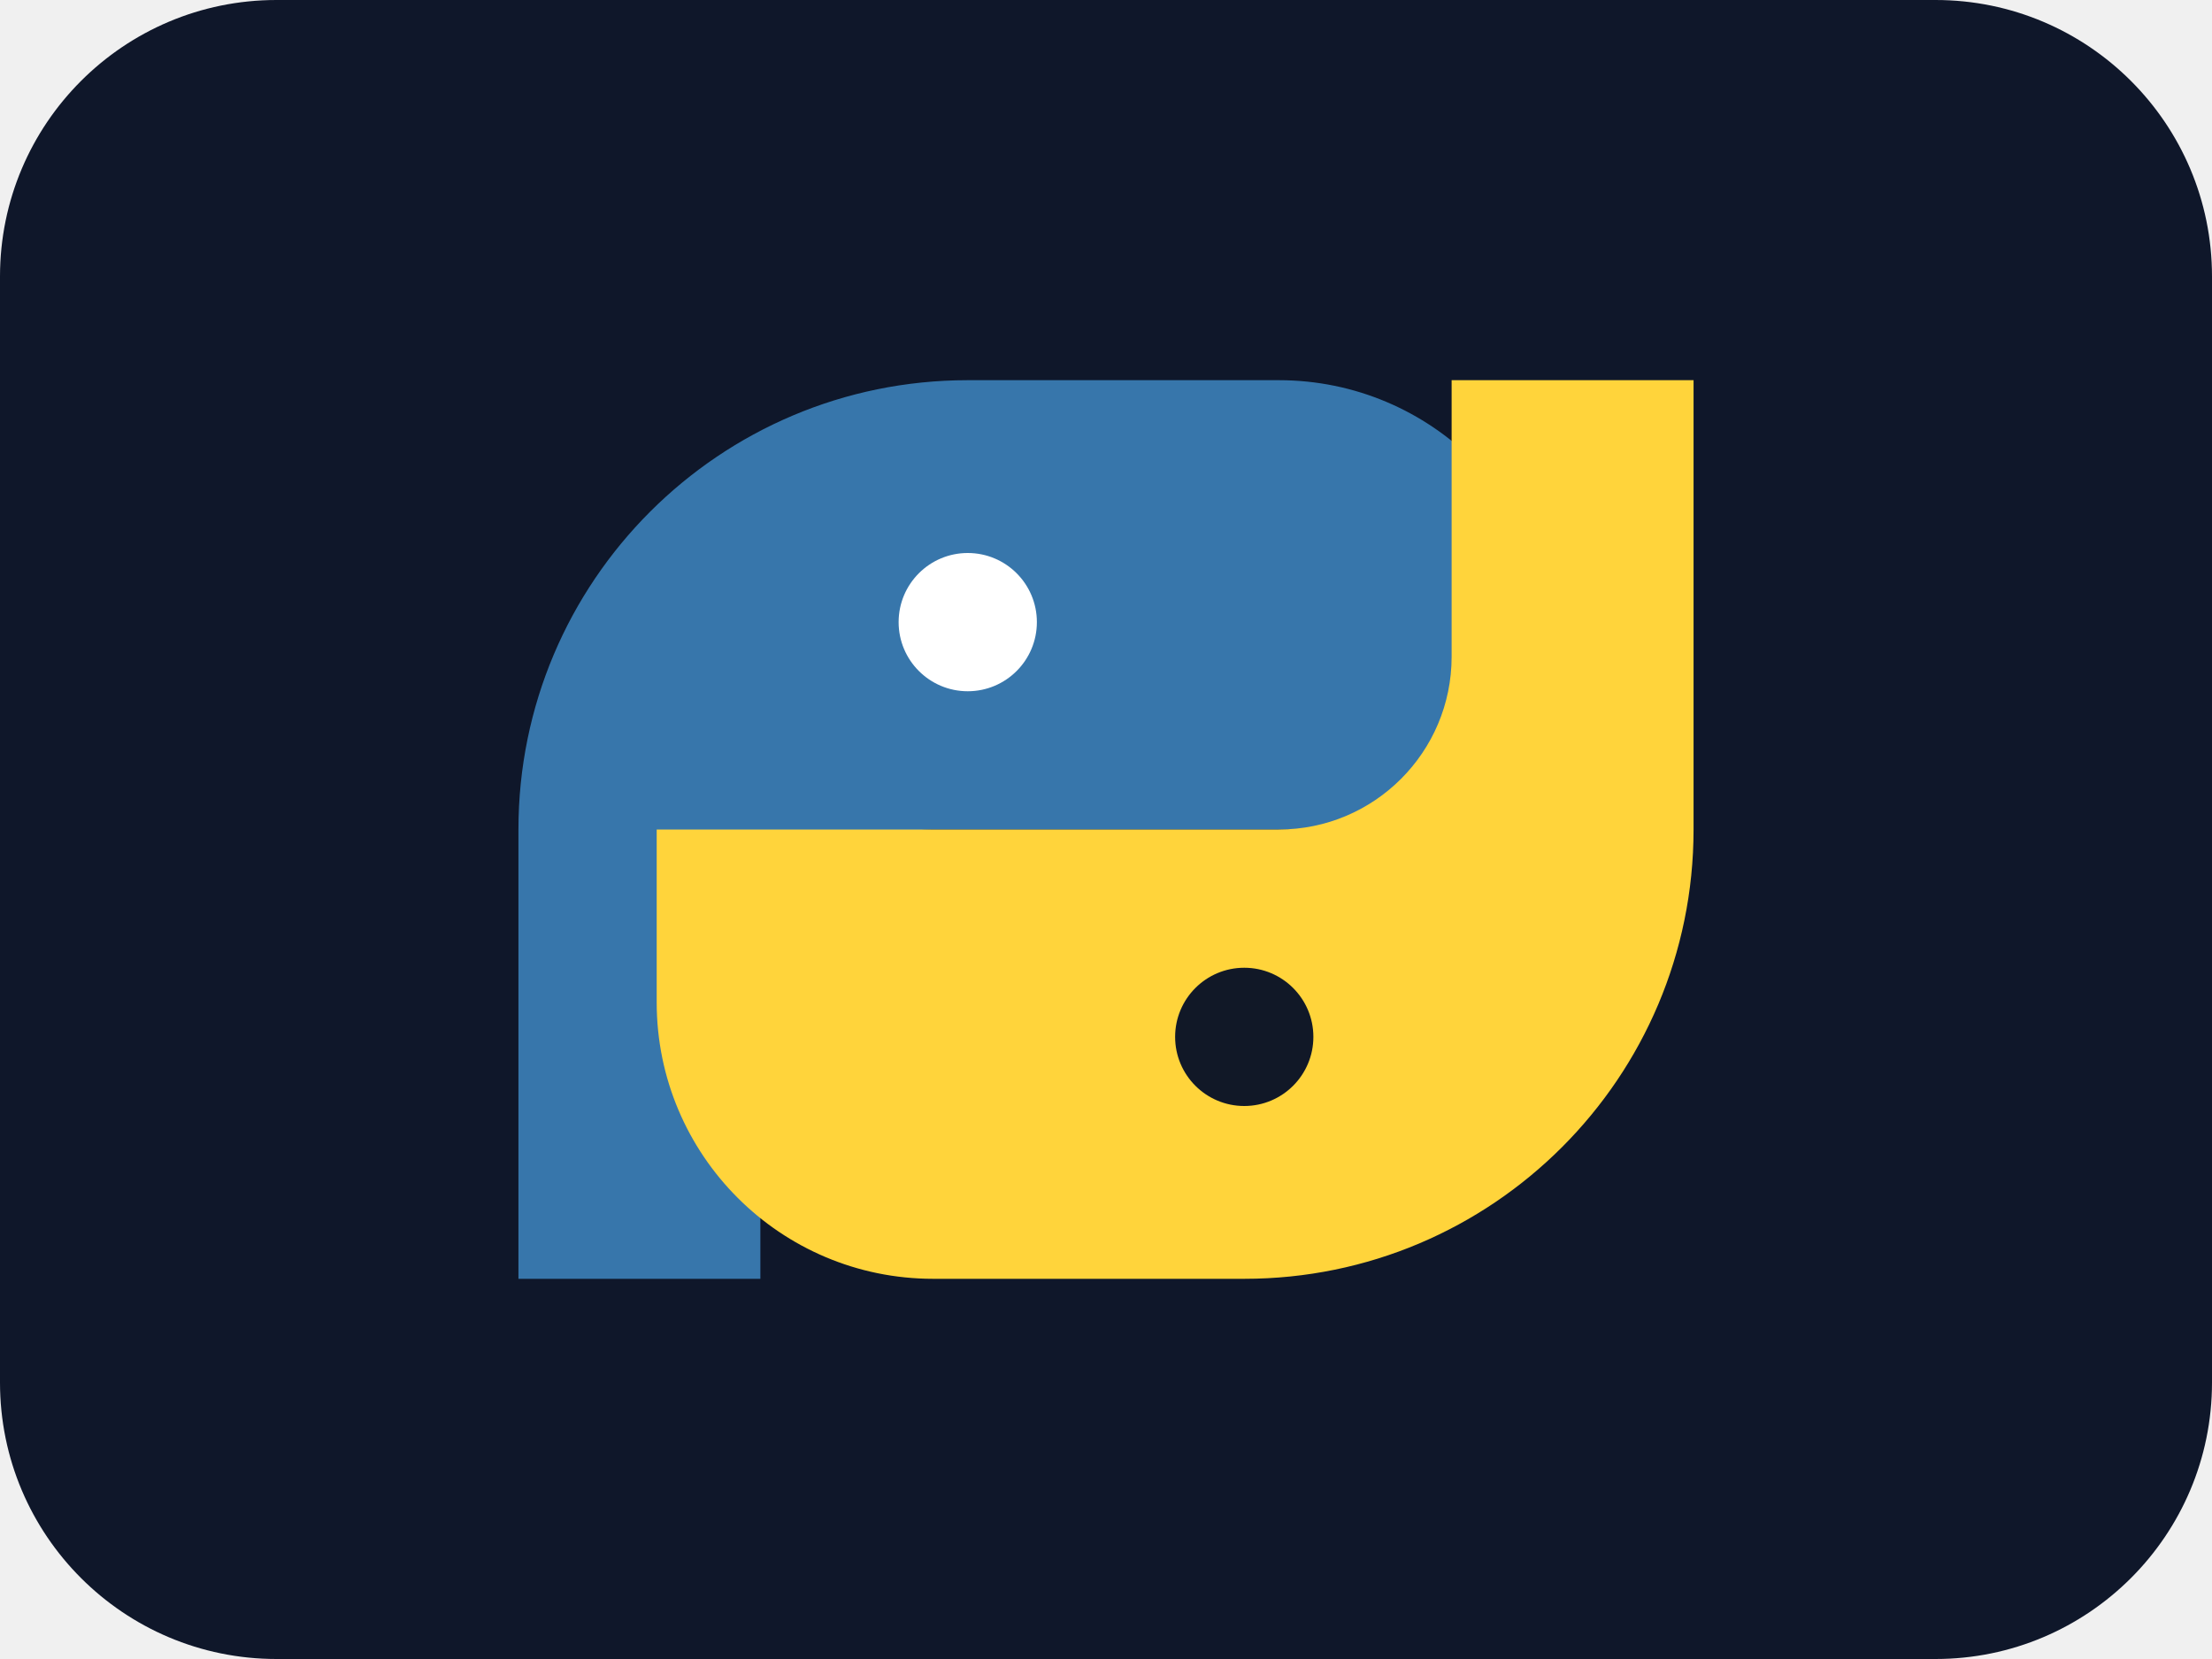
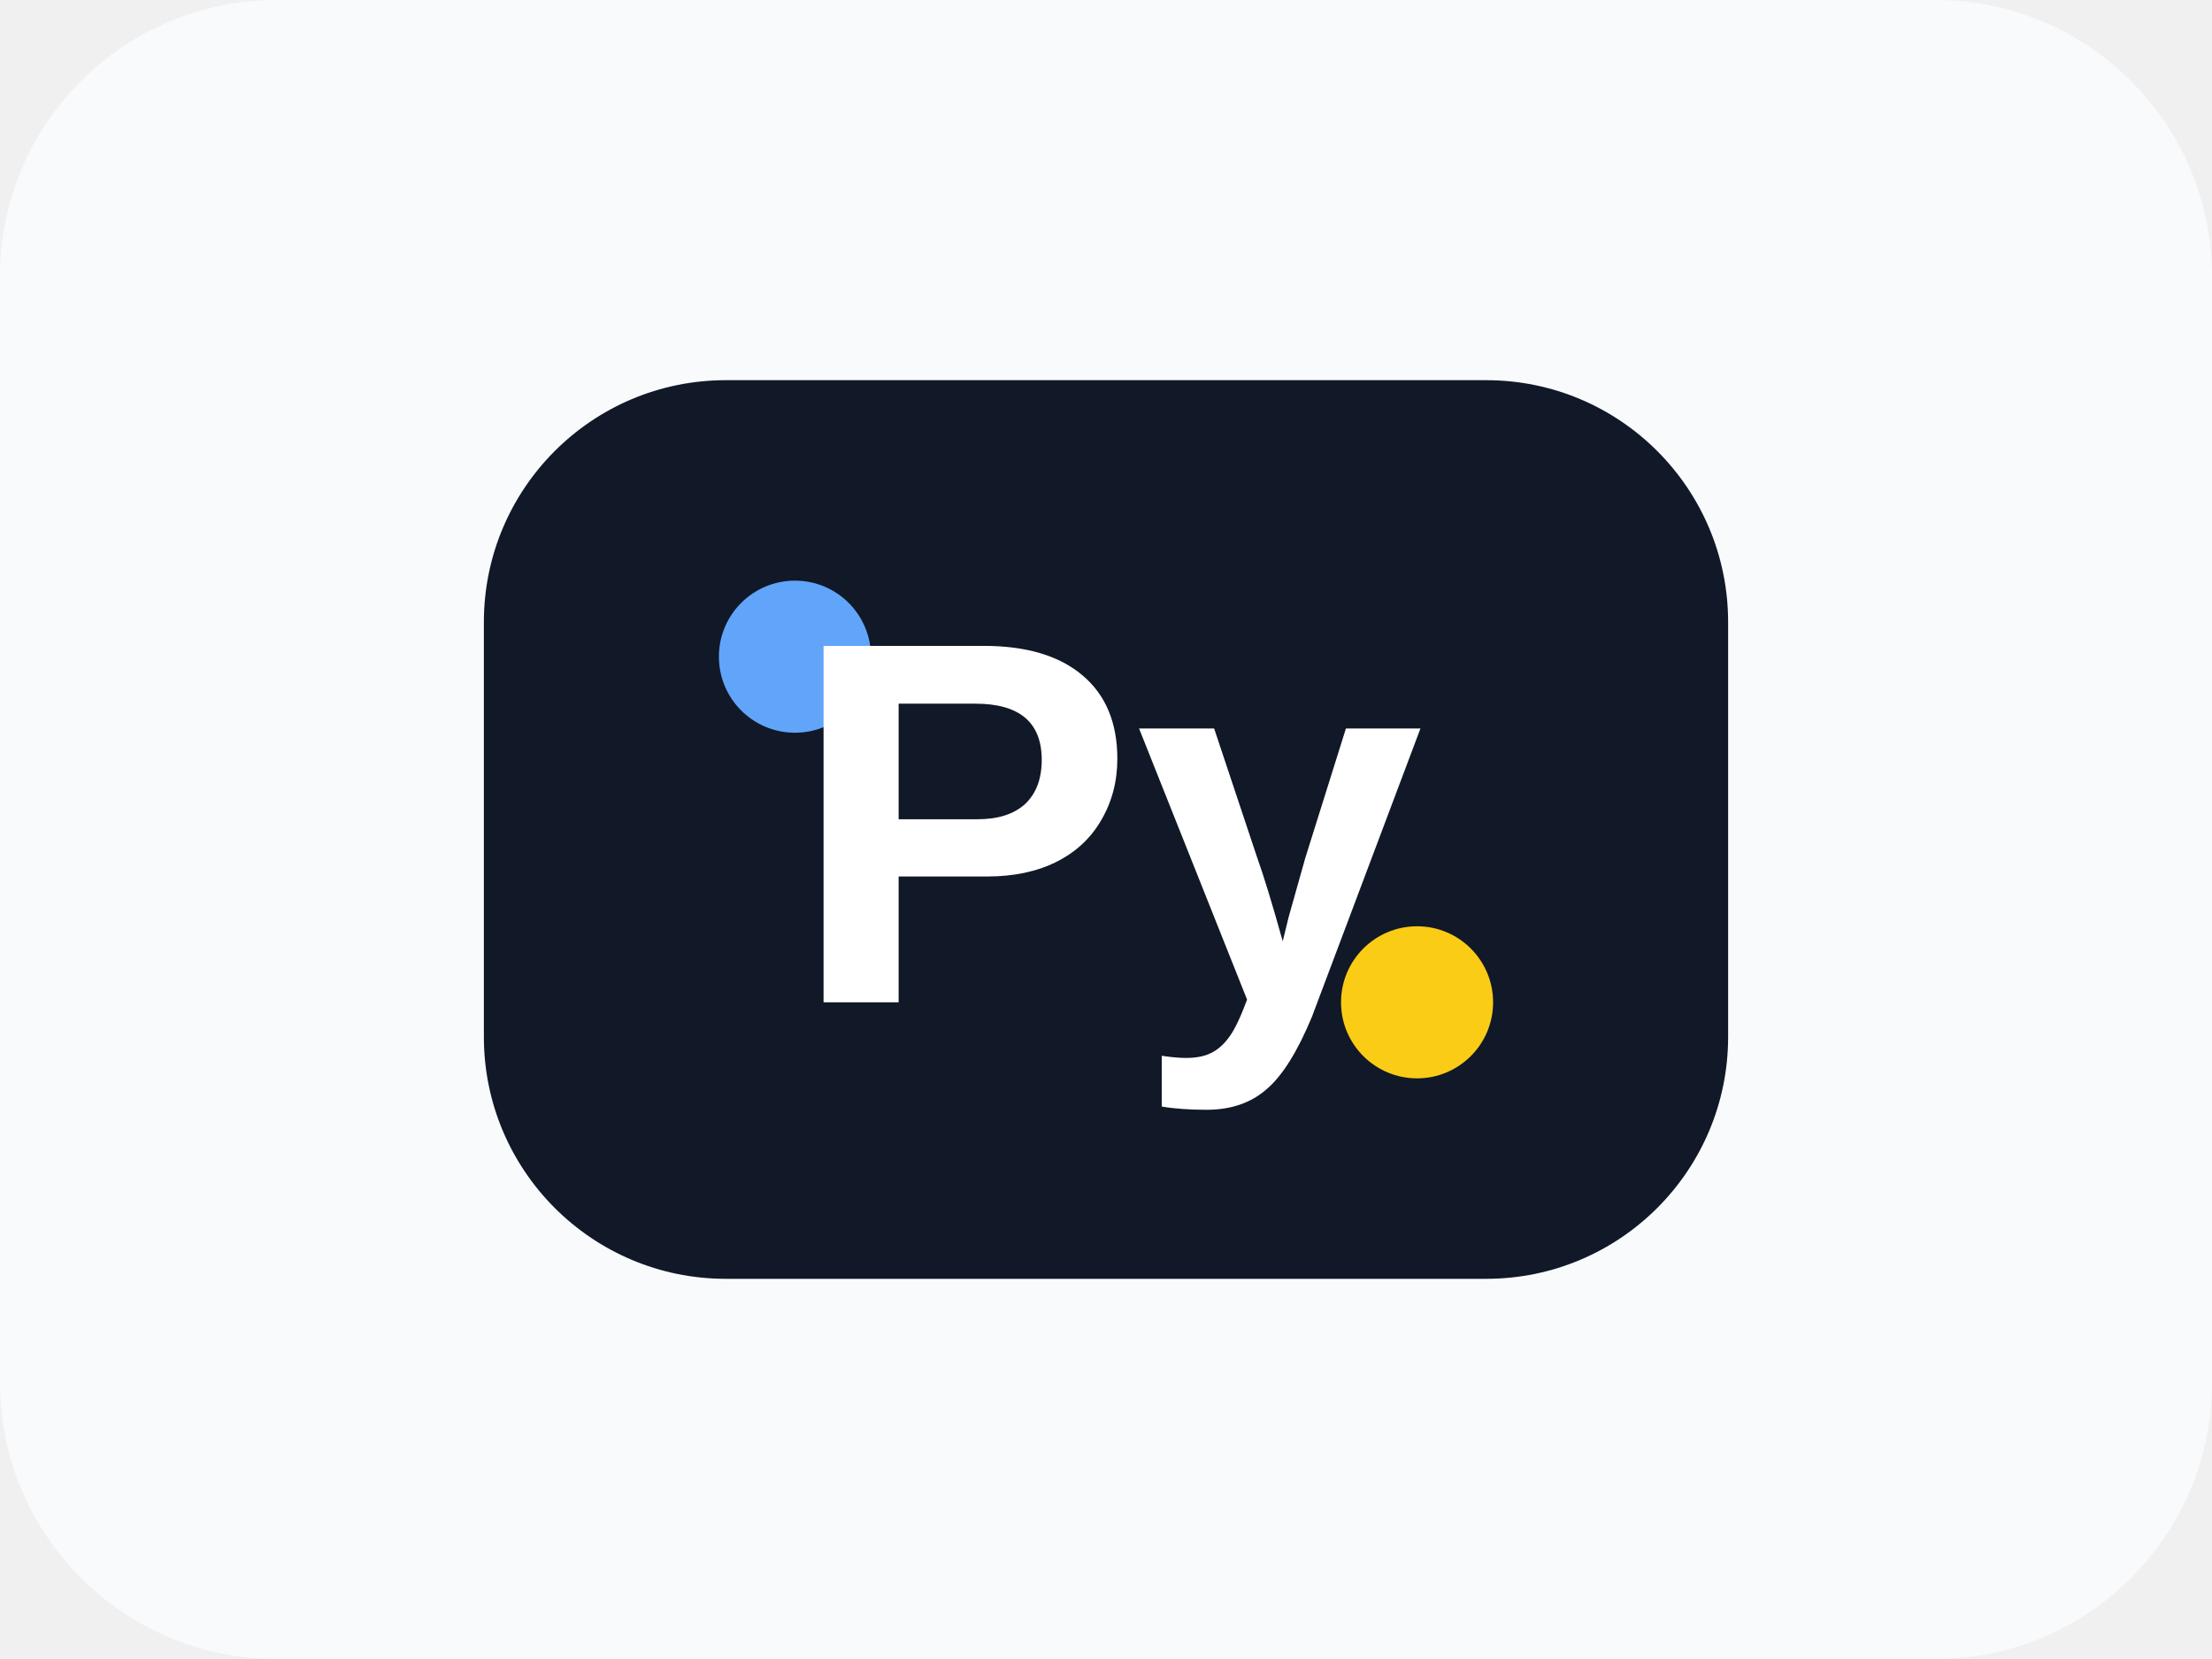
<svg xmlns="http://www.w3.org/2000/svg" viewBox="0 0 64 48" role="img" aria-label="Python course icon">
-   <rect width="64" height="48" rx="8" fill="#0f172a" />
-   <path fill="#3776ab" d="M15 24a13 13 0 0 1 13-13h9a8 8 0 0 1 8 8v5H27a5 5 0 0 0-5 5v8h-7z" />
-   <path fill="#ffd43b" d="M49 24a13 13 0 0 1-13 13h-9a8 8 0 0 1-8-8v-5h18a5 5 0 0 0 5-5v-8h7z" />
-   <circle cx="28" cy="18" r="2" fill="#fff" />
-   <circle cx="36" cy="30" r="2" fill="#111827" />
+   <rect width="64" height="48" rx="8" fill="#f8fafc" />
+   <rect x="14" y="11" width="36" height="26" rx="7" fill="#111827" />
+   <circle cx="23" cy="19" r="2.2" fill="#60a5fa" />
+   <circle cx="41" cy="29" r="2.2" fill="#facc15" />
+   <text x="32" y="29" text-anchor="middle" font-family="Arial, sans-serif" font-size="15" font-weight="800" fill="#fff">Py</text>
</svg>
